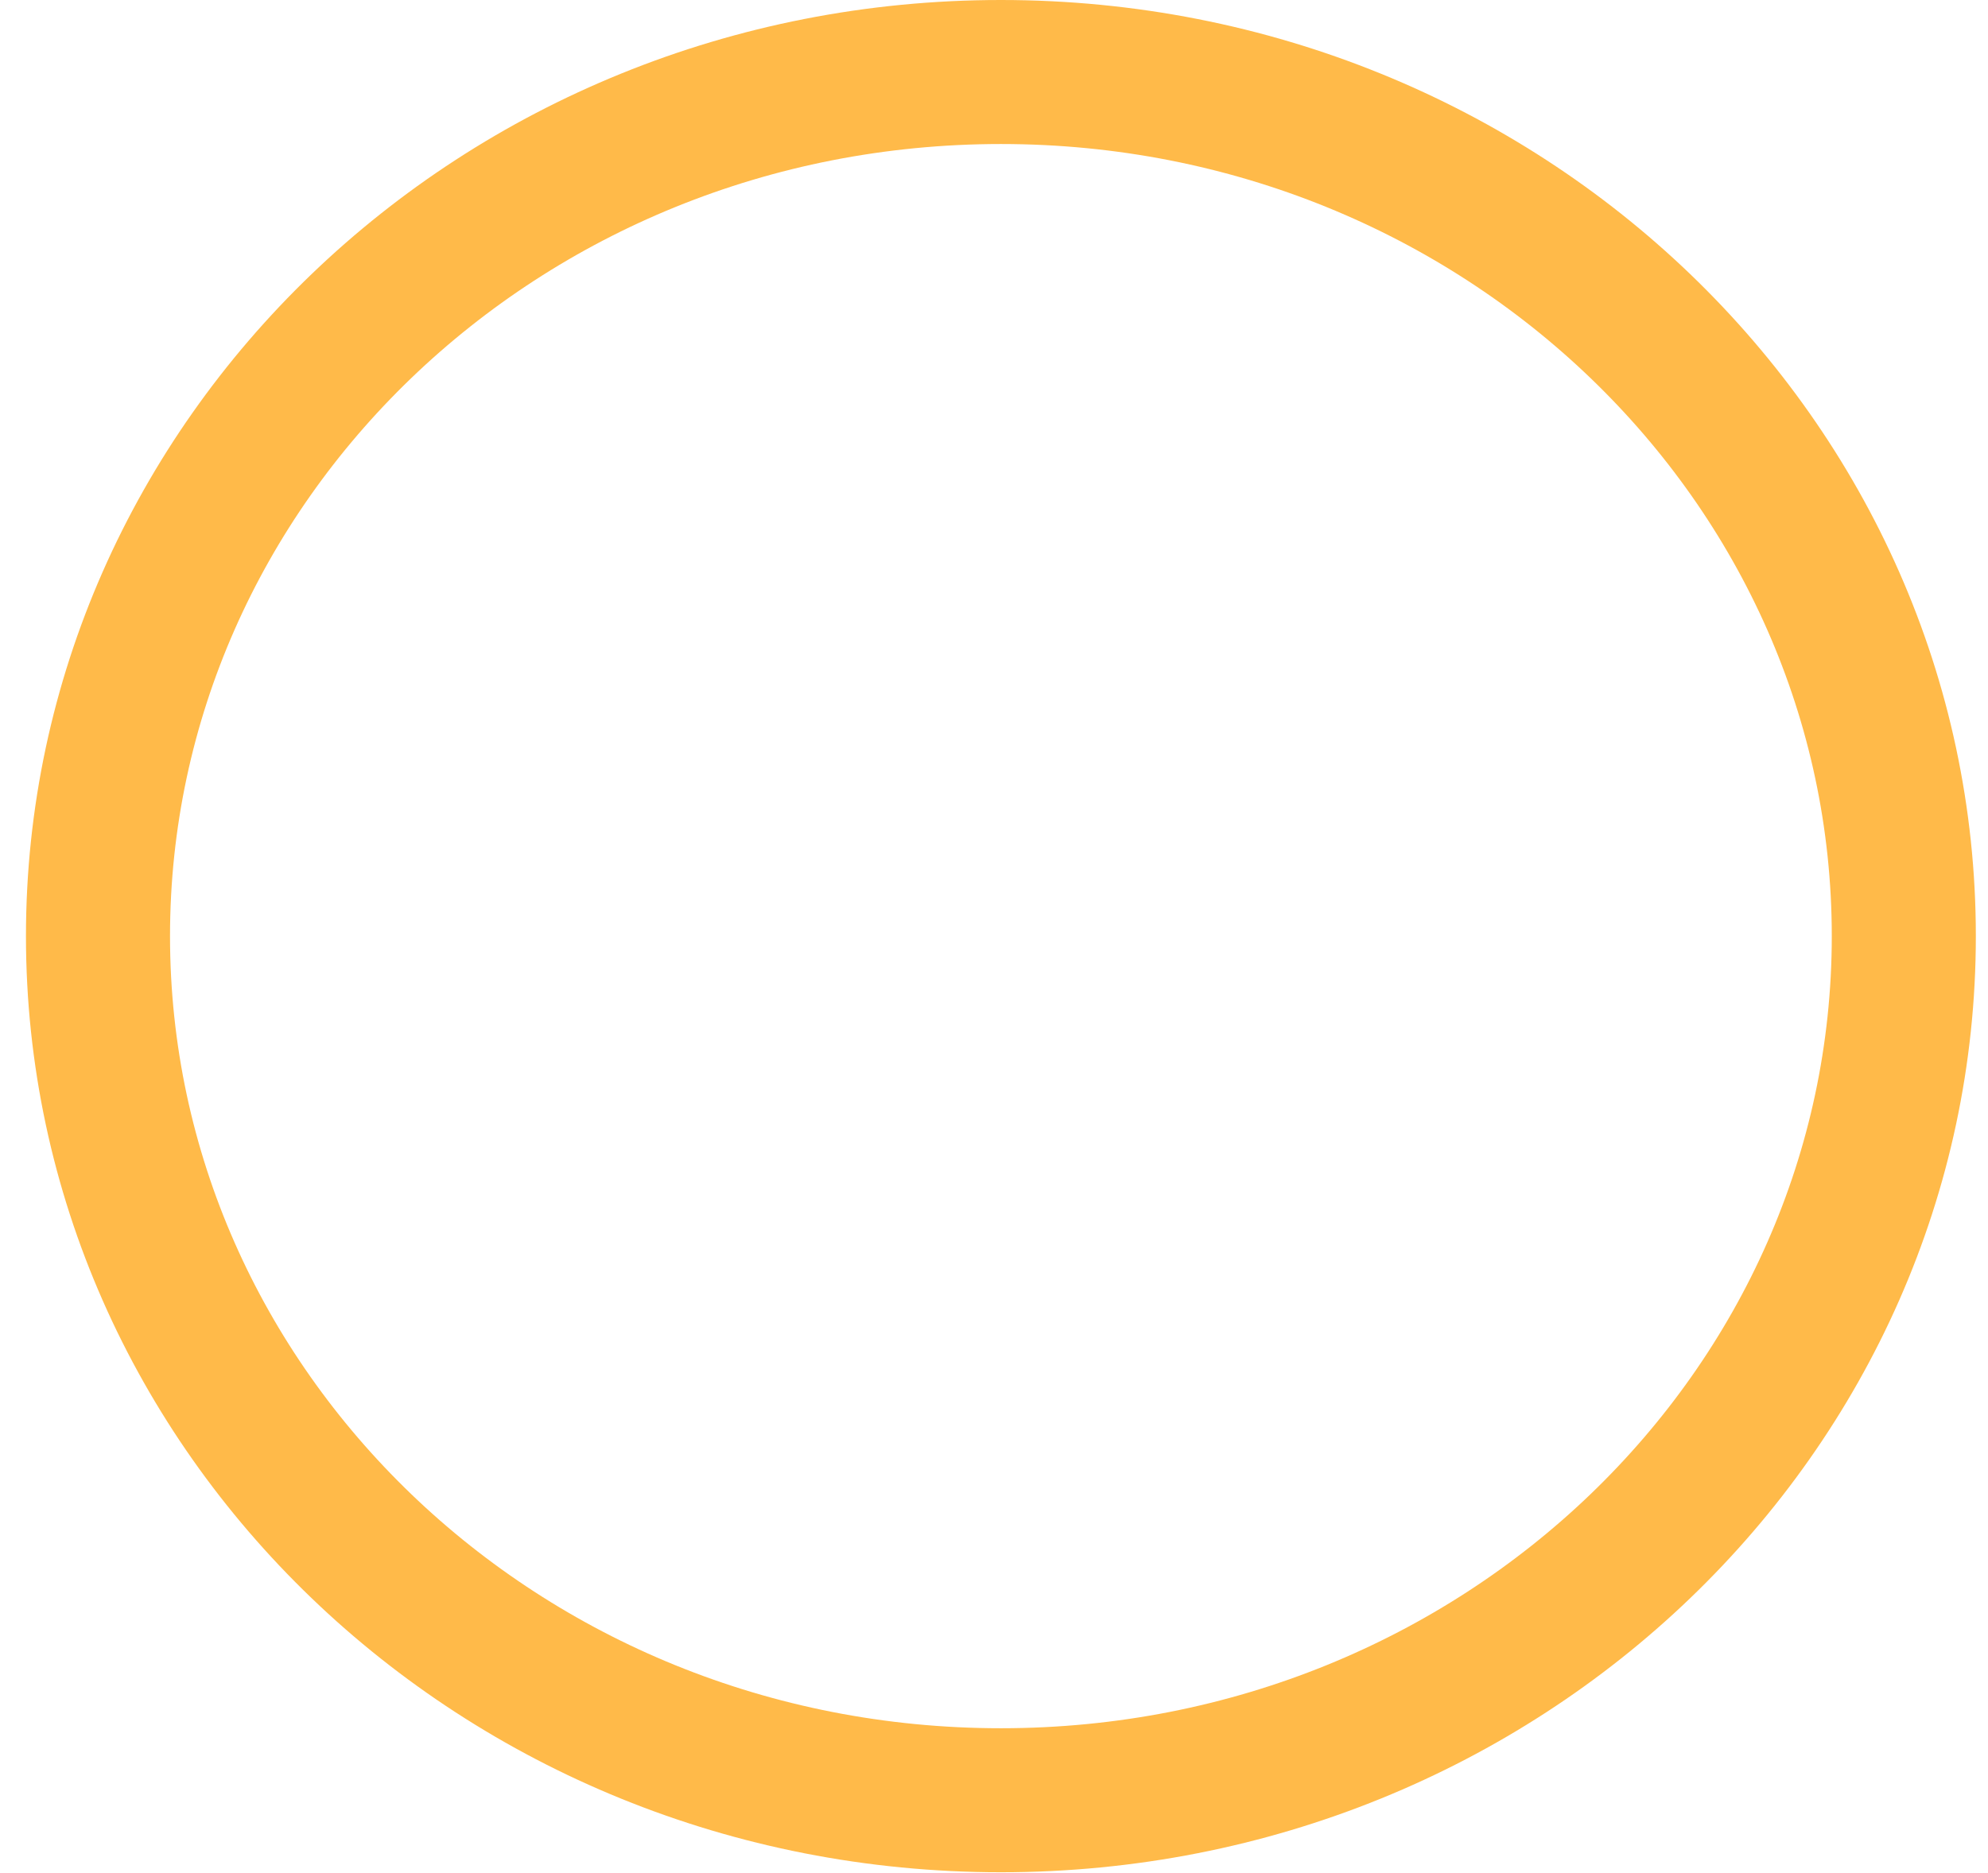
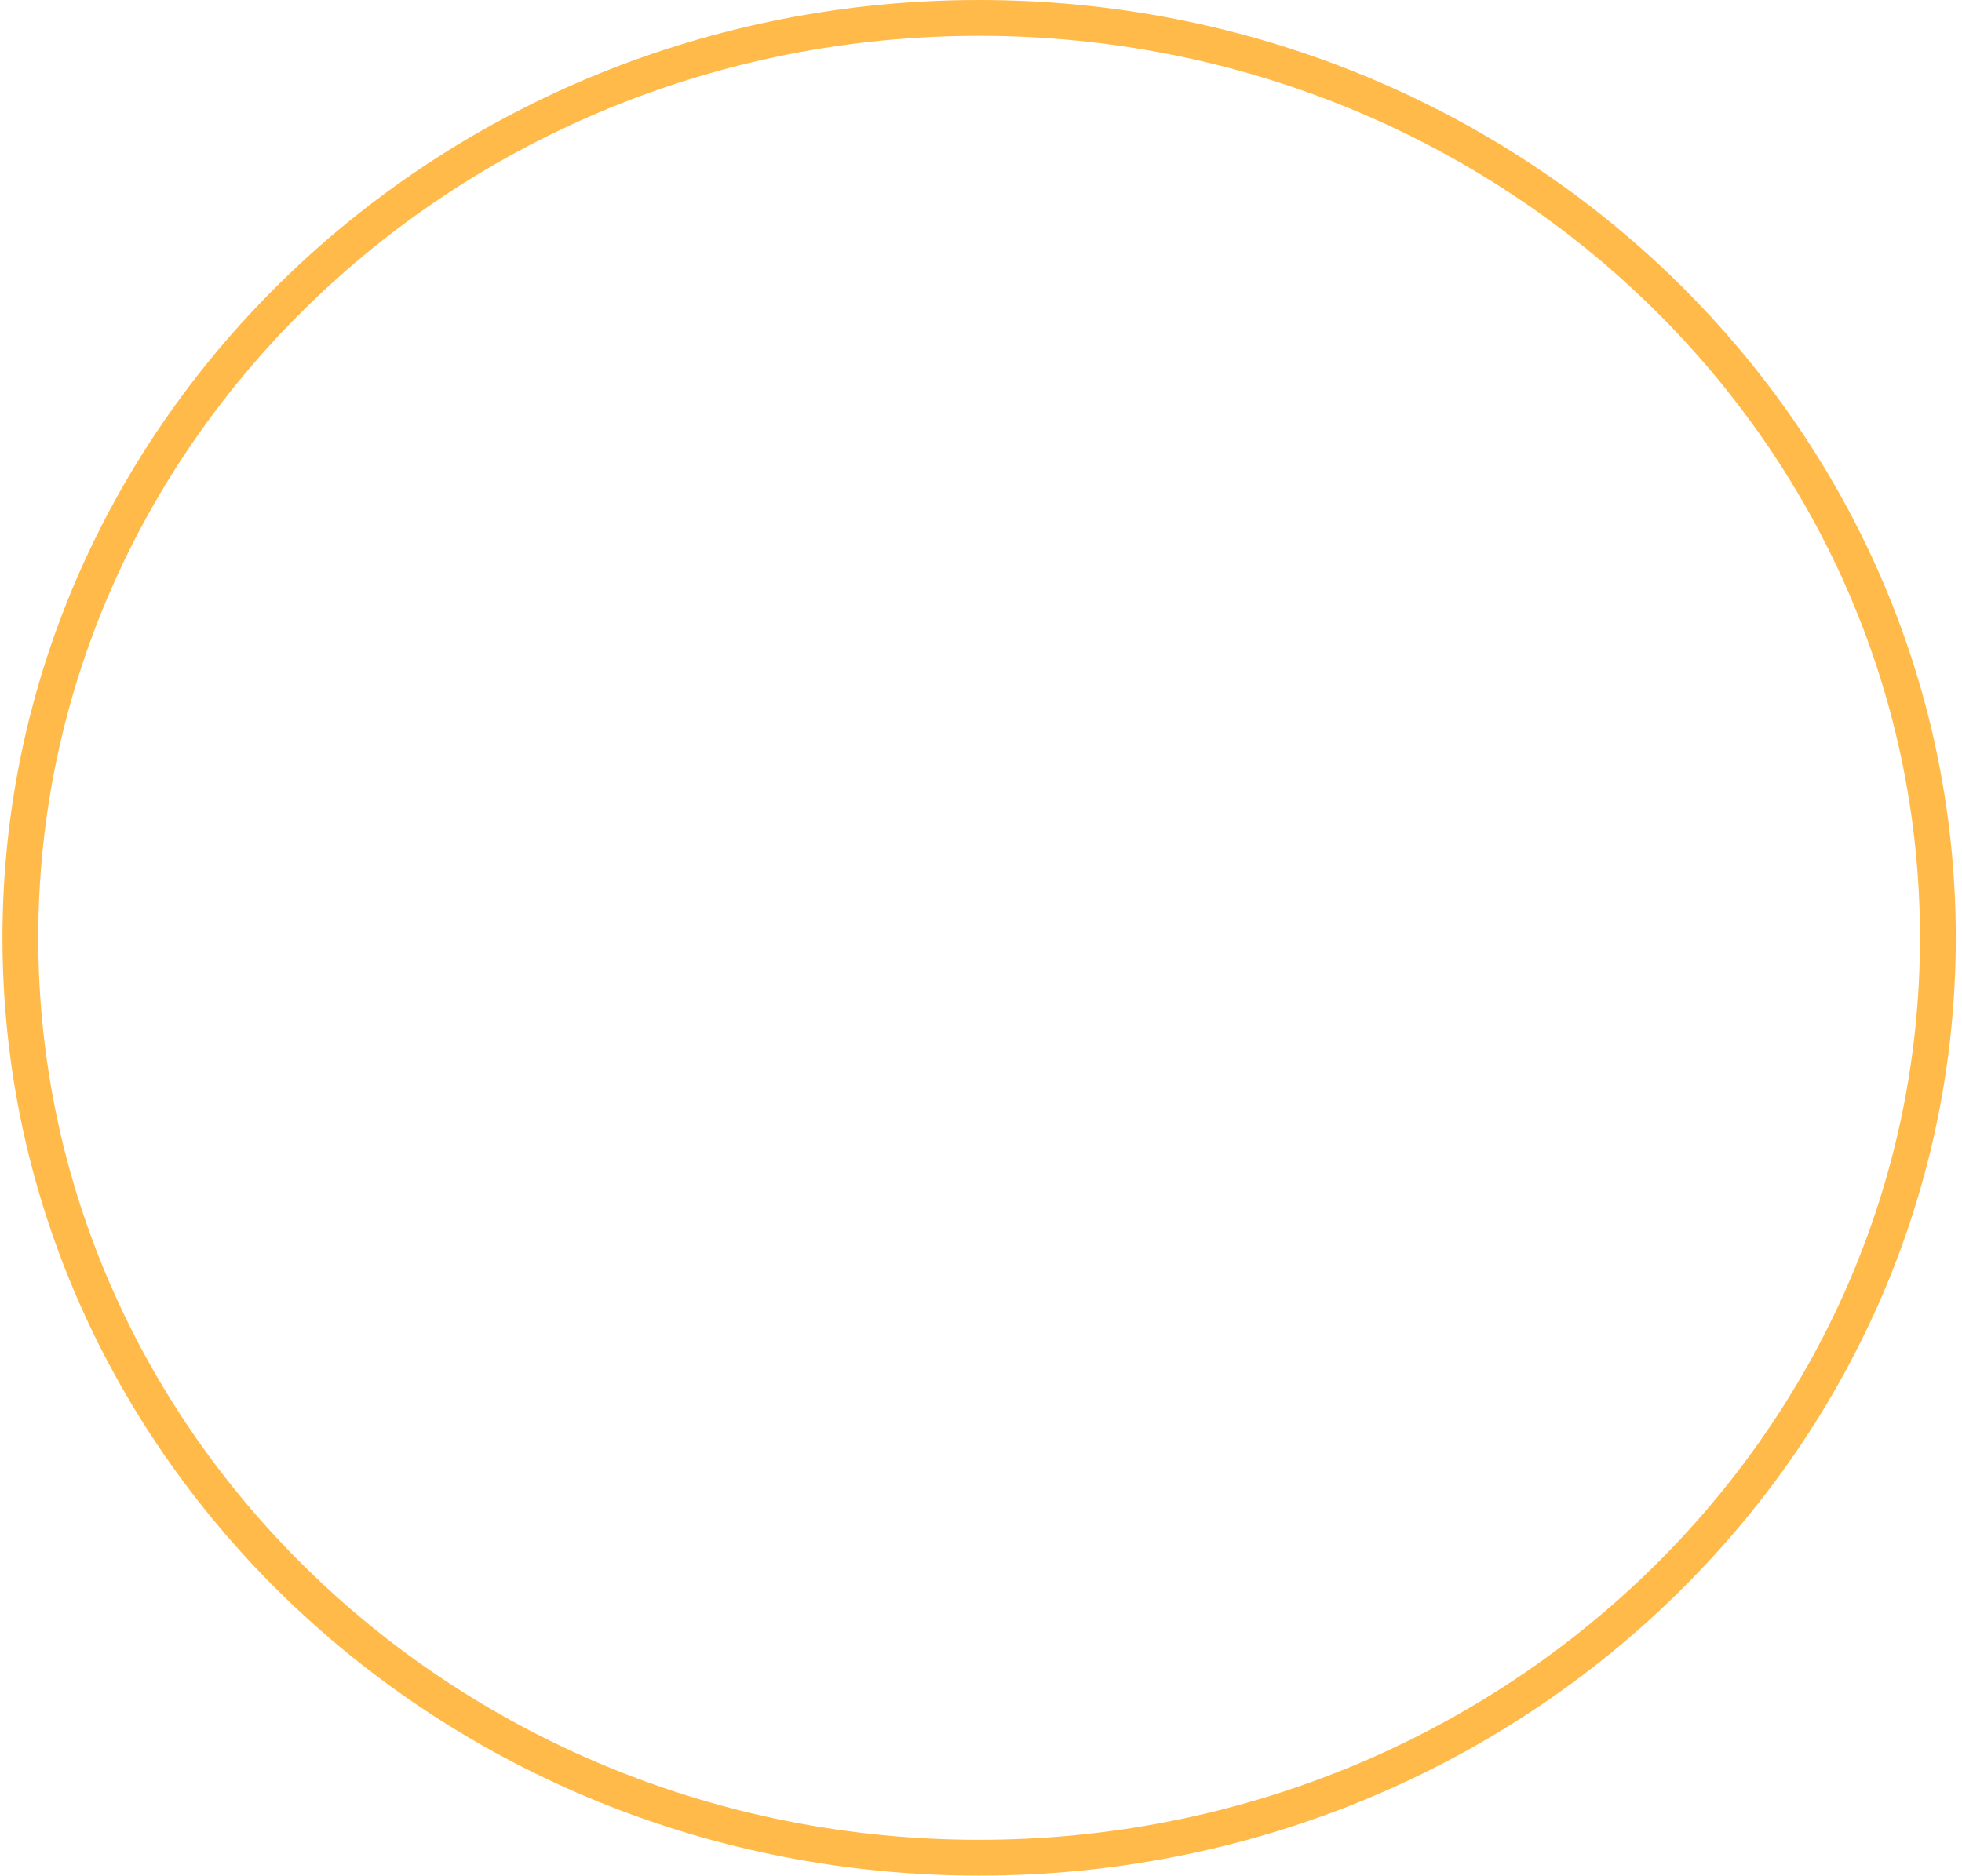
- <svg xmlns="http://www.w3.org/2000/svg" width="69" height="65" viewBox="0 0 69 65" fill="none">
-   <path d="M66.078 32.5C66.078 48.974 52.144 62.5 34.74 62.5C17.336 62.5 3.401 48.974 3.401 32.5C3.401 16.026 17.336 2.5 34.74 2.5C52.144 2.5 66.078 16.026 66.078 32.5Z" stroke="#FFBA49" stroke-width="5" />
+ <svg xmlns="http://www.w3.org/2000/svg" width="274" height="262" viewBox="0 0 274 262" fill="none">
+   <path d="M270.633 131C270.633 201.874 210.783 259.5 136.739 259.5C62.694 259.5 2.844 201.874 2.844 131C2.844 60.126 62.694 2.5 136.739 2.5C210.783 2.5 270.633 60.126 270.633 131Z" stroke="#FFBA49" stroke-width="5" />
</svg>
